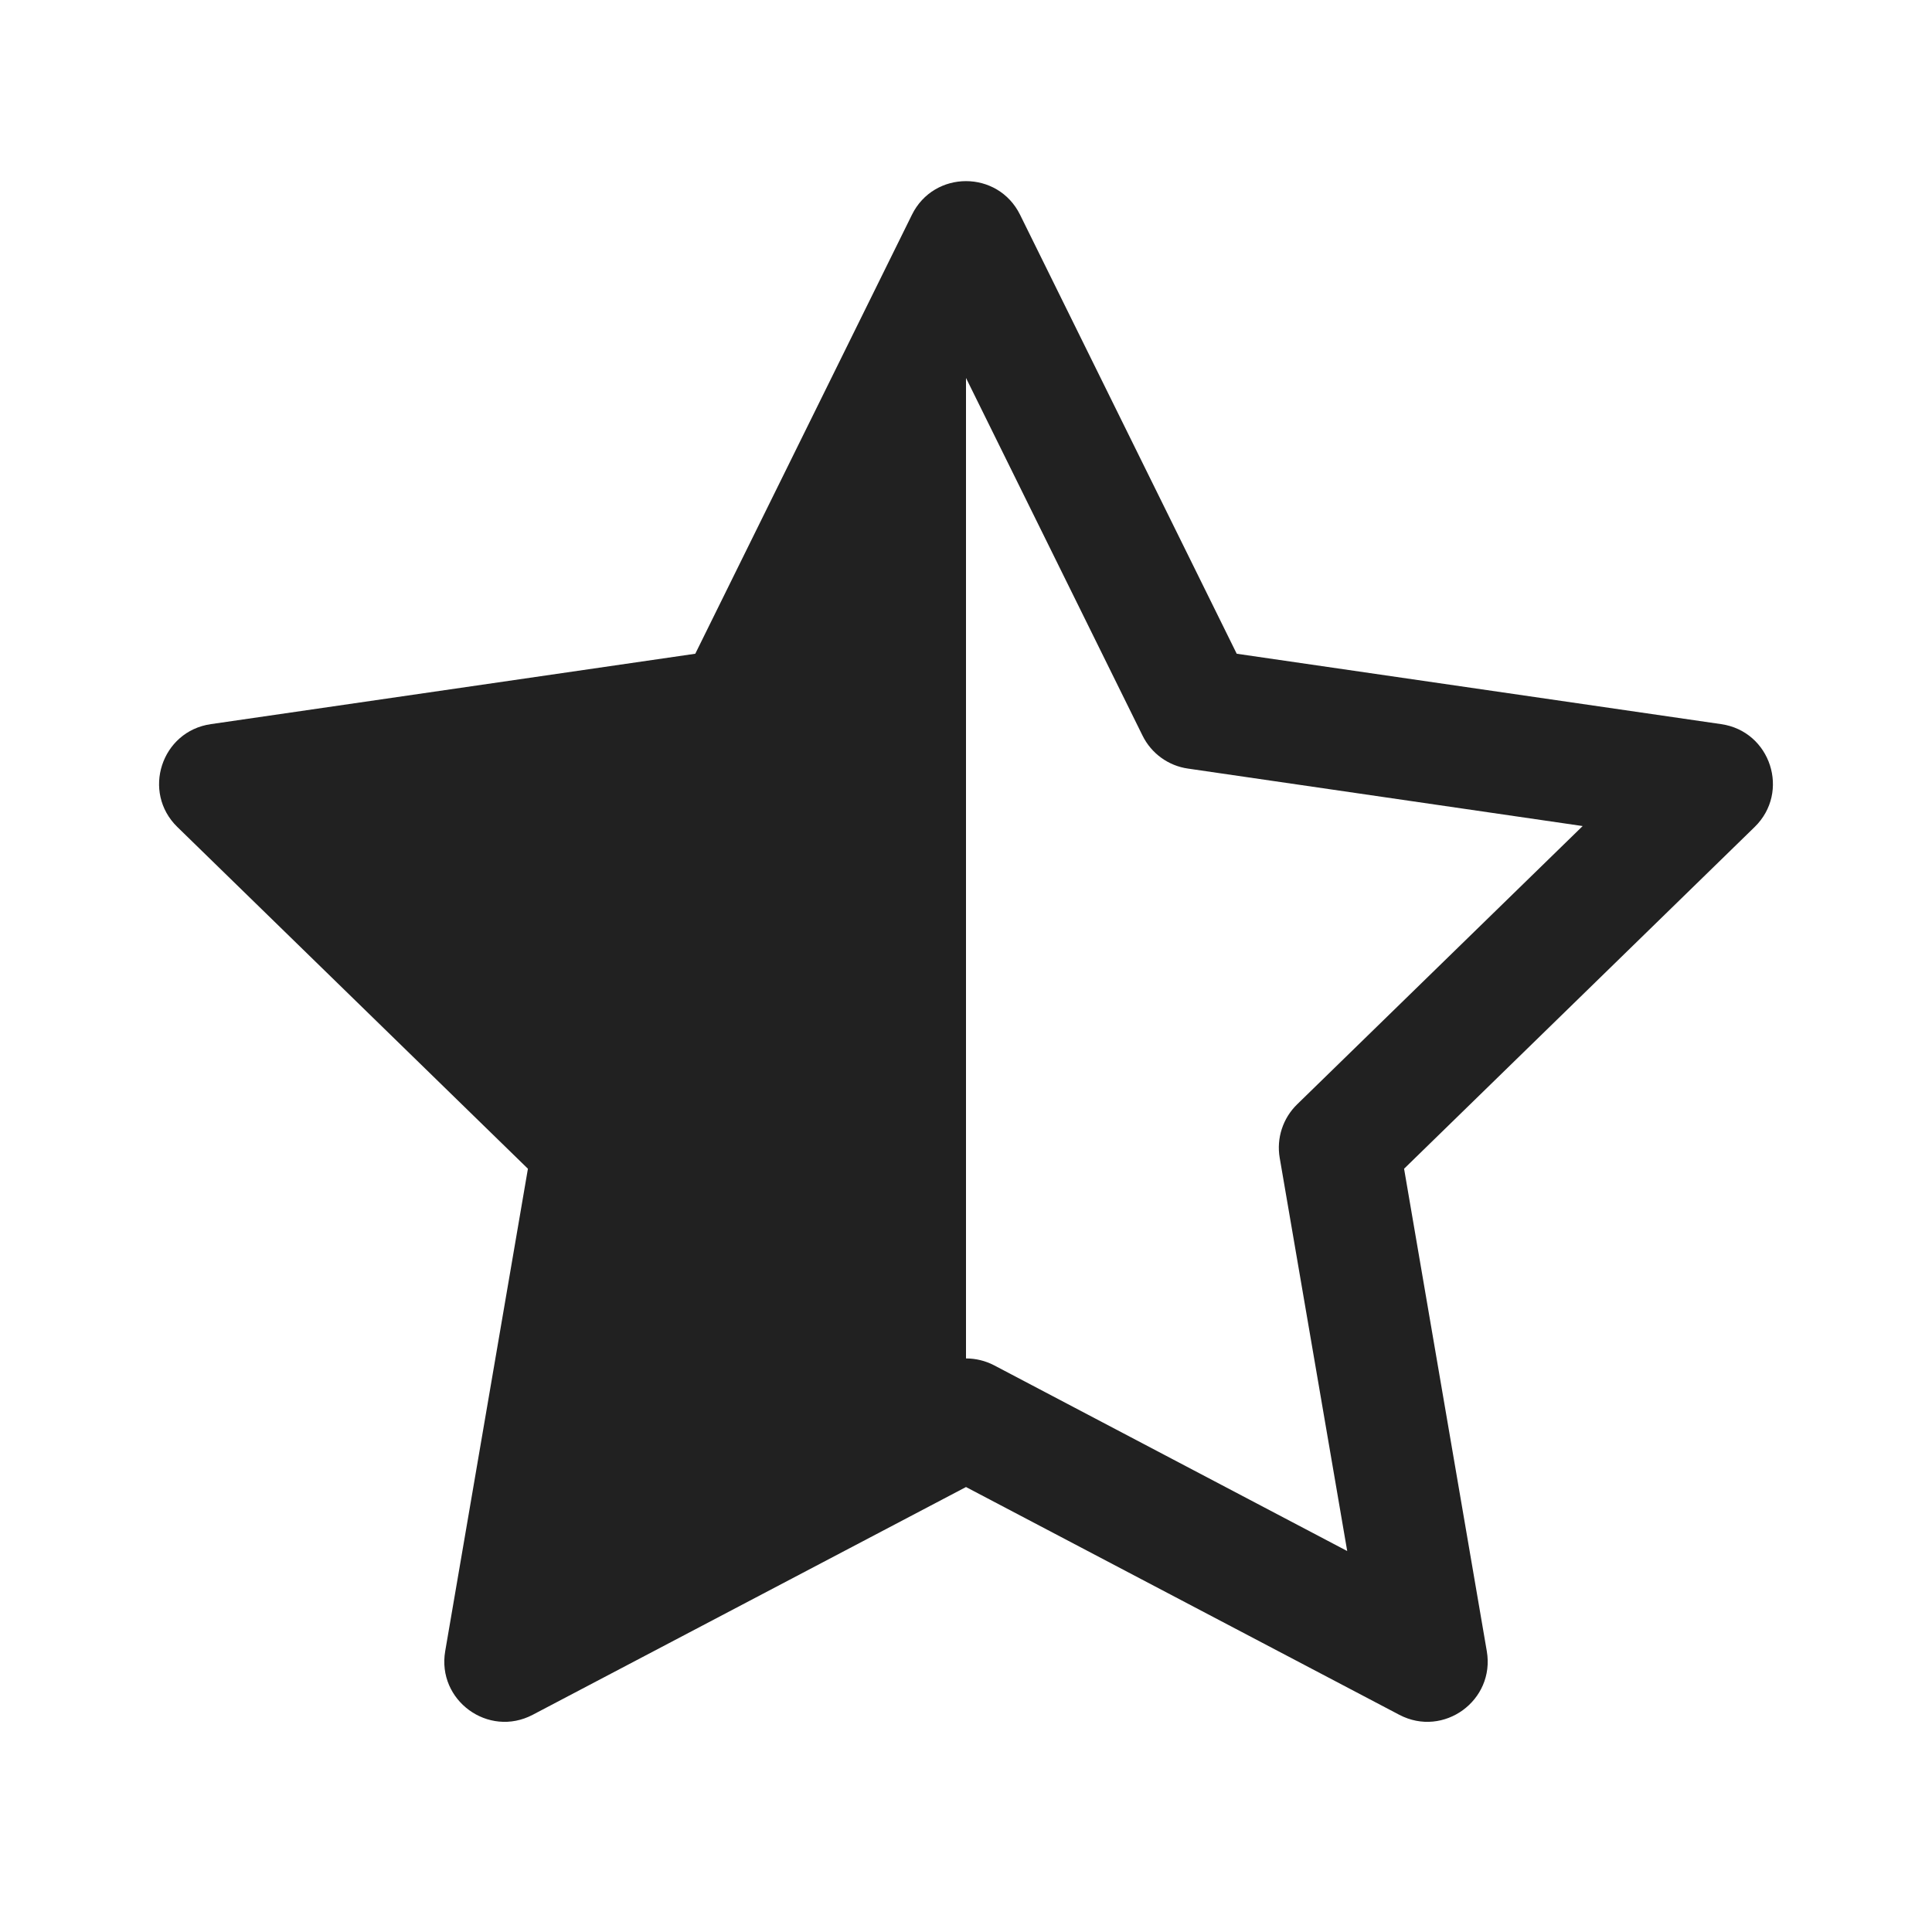
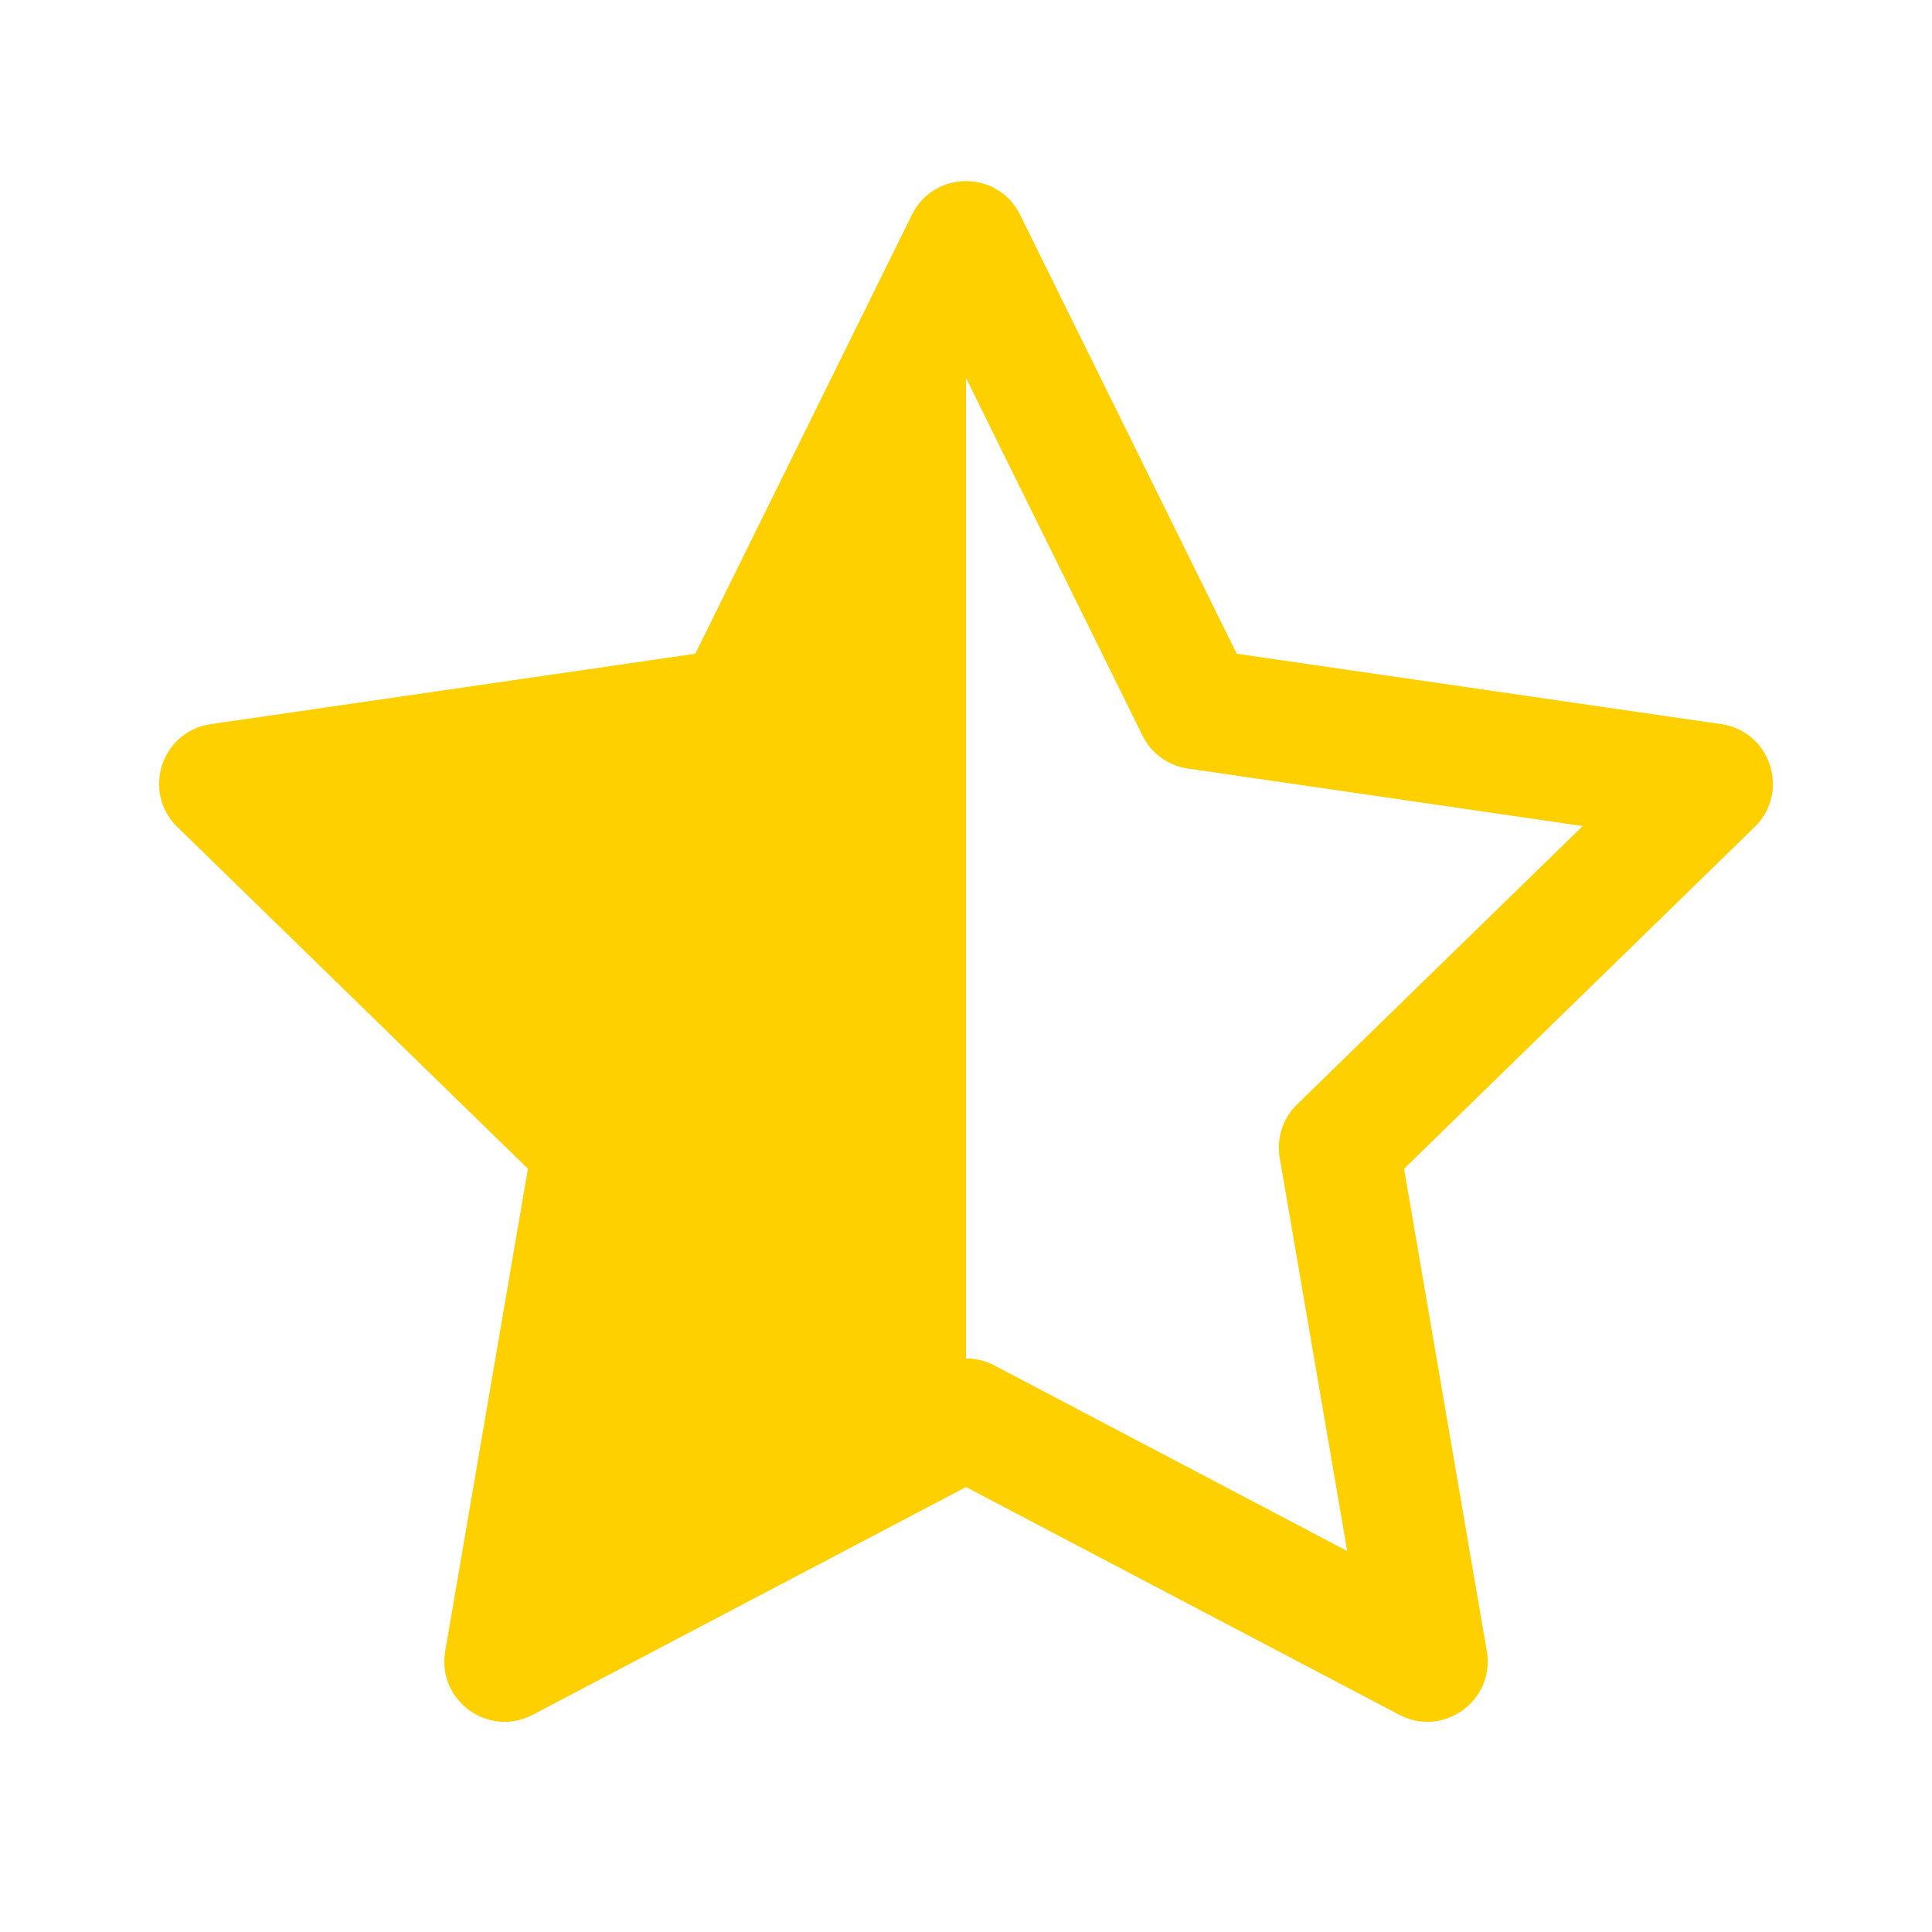
<svg xmlns="http://www.w3.org/2000/svg" width="16" height="16" fill="none" viewBox="0 0 16 16">
-   <path fill="#212121" d="M7.552 1.779L5.758 5.414L1.746 5.997C1.336 6.056 1.172 6.56 1.469 6.849L4.372 9.679L3.687 13.674C3.617 14.082 4.045 14.394 4.412 14.201L8 12.315L11.588 14.201C11.955 14.394 12.383 14.082 12.313 13.674L11.628 9.679L14.531 6.849C14.828 6.56 14.664 6.056 14.254 5.997L10.242 5.414L8.448 1.779C8.265 1.407 7.735 1.407 7.552 1.779ZM8 11.25L8 3.13L9.462 6.092C9.535 6.24 9.676 6.342 9.838 6.365L13.107 6.841L10.742 9.146C10.624 9.261 10.57 9.427 10.598 9.589L11.157 12.845L8.233 11.307C8.16 11.269 8.08 11.25 8 11.25Z" />
+   <path fill="#fed000" d="M7.552 1.779L5.758 5.414L1.746 5.997C1.336 6.056 1.172 6.56 1.469 6.849L4.372 9.679L3.687 13.674C3.617 14.082 4.045 14.394 4.412 14.201L8 12.315L11.588 14.201C11.955 14.394 12.383 14.082 12.313 13.674L11.628 9.679L14.531 6.849C14.828 6.56 14.664 6.056 14.254 5.997L10.242 5.414L8.448 1.779C8.265 1.407 7.735 1.407 7.552 1.779ZM8 11.25L8 3.13L9.462 6.092C9.535 6.24 9.676 6.342 9.838 6.365L13.107 6.841L10.742 9.146C10.624 9.261 10.57 9.427 10.598 9.589L11.157 12.845L8.233 11.307C8.16 11.269 8.08 11.25 8 11.25Z" />
</svg>
